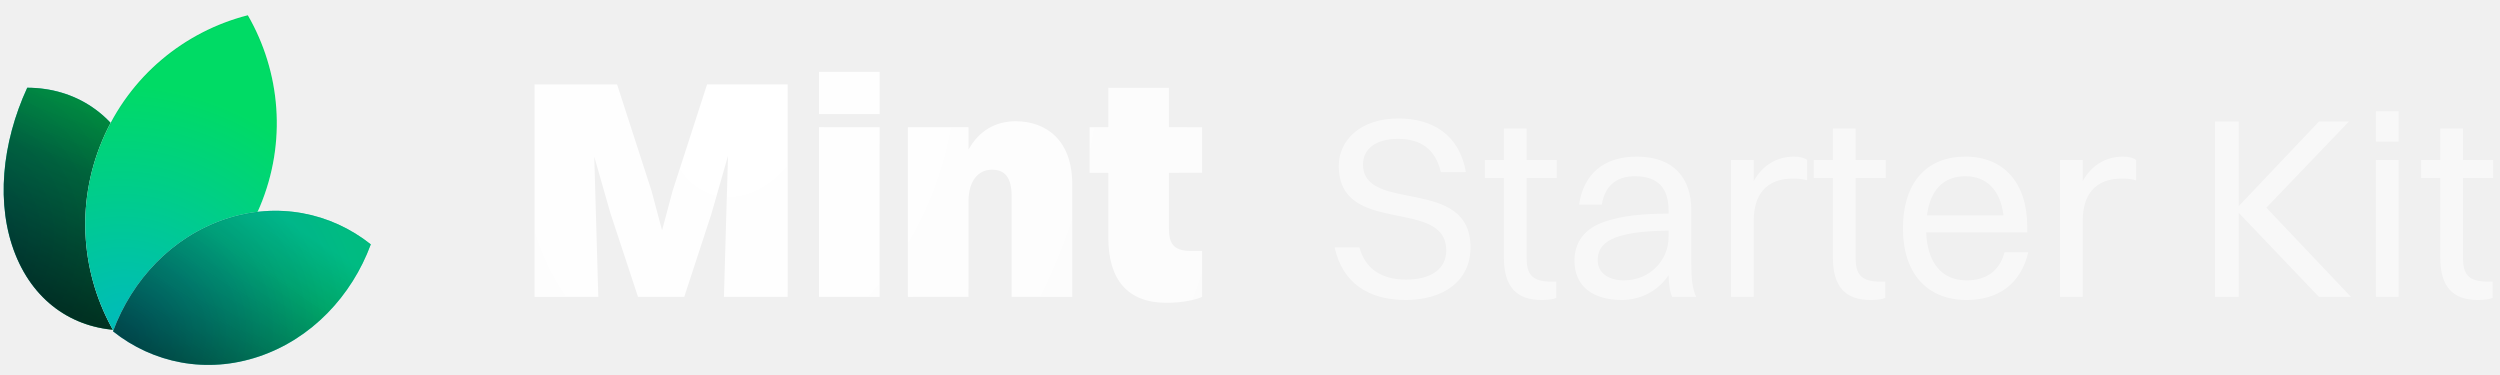
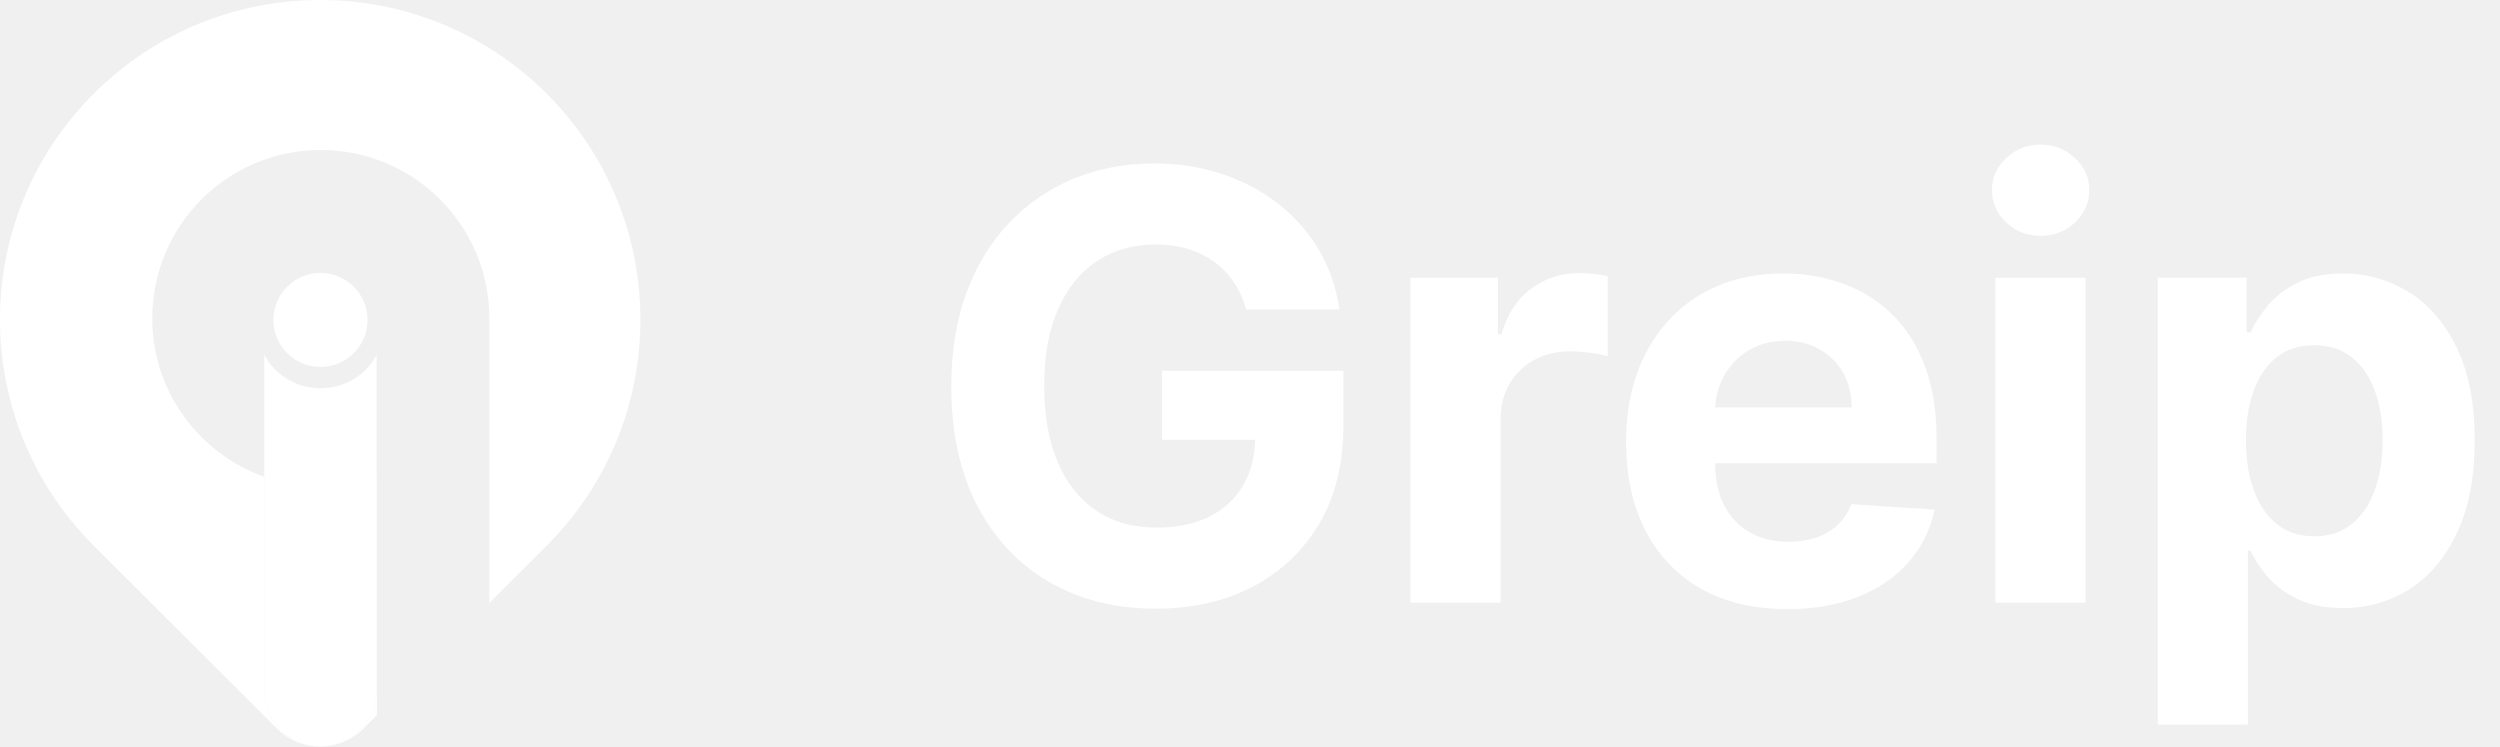
- <svg xmlns="http://www.w3.org/2000/svg" width="160" height="24" viewBox="0 0 160 24" fill="none">
-   <path d="M7.953 21.139C4.896 21.13 2.255 19.458 0.987 16.29C-0.28 13.121 0.109 9.163 1.744 5.615C4.801 5.624 7.442 7.296 8.71 10.465C9.977 13.633 9.588 17.591 7.953 21.139Z" fill="white" />
-   <path d="M7.953 21.139C4.896 21.13 2.255 19.458 0.987 16.29C-0.28 13.121 0.109 9.163 1.744 5.615C4.801 5.624 7.442 7.296 8.71 10.465C9.977 13.633 9.588 17.591 7.953 21.139Z" fill="url(#paint0_radial_115_109)" />
-   <path d="M7.953 21.139C4.896 21.13 2.255 19.458 0.987 16.29C-0.28 13.121 0.109 9.163 1.744 5.615C4.801 5.624 7.442 7.296 8.71 10.465C9.977 13.633 9.588 17.591 7.953 21.139Z" fill="black" fill-opacity="0.5" style="mix-blend-mode:hard-light" />
-   <path d="M7.953 21.139C4.896 21.13 2.255 19.458 0.987 16.29C-0.28 13.121 0.109 9.163 1.744 5.615C4.801 5.624 7.442 7.296 8.71 10.465C9.977 13.633 9.588 17.591 7.953 21.139Z" fill="url(#paint1_linear_115_109)" fill-opacity="0.5" style="mix-blend-mode:hard-light" />
-   <path d="M7.935 21.111C4.897 21.096 2.274 19.431 1.013 16.279C-0.248 13.124 0.136 9.182 1.762 5.643C4.8 5.659 7.423 7.324 8.684 10.476C9.945 13.63 9.561 17.572 7.935 21.111Z" stroke="url(#paint2_linear_115_109)" stroke-opacity="0.05" stroke-width="0.056" />
-   <path d="M7.31 21.257C11.354 20.221 14.884 17.375 16.628 13.236C18.373 9.097 17.945 4.587 15.86 0.976C11.816 2.012 8.287 4.858 6.542 8.998C4.797 13.137 5.225 17.646 7.31 21.257Z" fill="white" />
-   <path d="M7.31 21.257C11.354 20.221 14.884 17.375 16.628 13.236C18.373 9.097 17.945 4.587 15.86 0.976C11.816 2.012 8.287 4.858 6.542 8.998C4.797 13.137 5.225 17.646 7.31 21.257Z" fill="url(#paint3_radial_115_109)" />
-   <path d="M16.602 13.225C14.864 17.349 11.351 20.187 7.324 21.225C5.253 17.624 4.829 13.132 6.568 9.009C8.306 4.885 11.819 2.047 15.846 1.009C17.918 4.61 18.341 9.101 16.602 13.225Z" stroke="url(#paint4_linear_115_109)" stroke-opacity="0.05" stroke-width="0.056" />
-   <path d="M7.234 21.207C9.789 23.237 13.21 23.951 16.577 22.814C19.944 21.677 22.506 18.945 23.73 15.638C21.175 13.608 17.754 12.894 14.387 14.031C11.02 15.168 8.458 17.901 7.234 21.207Z" fill="white" />
-   <path d="M7.234 21.207C9.789 23.237 13.21 23.951 16.577 22.814C19.944 21.677 22.506 18.945 23.73 15.638C21.175 13.608 17.754 12.894 14.387 14.031C11.02 15.168 8.458 17.901 7.234 21.207Z" fill="url(#paint5_radial_115_109)" />
-   <path d="M7.234 21.207C9.789 23.237 13.21 23.951 16.577 22.814C19.944 21.677 22.506 18.945 23.73 15.638C21.175 13.608 17.754 12.894 14.387 14.031C11.02 15.168 8.458 17.901 7.234 21.207Z" fill="black" fill-opacity="0.2" style="mix-blend-mode:hard-light" />
-   <path d="M7.234 21.207C9.789 23.237 13.21 23.951 16.577 22.814C19.944 21.677 22.506 18.945 23.73 15.638C21.175 13.608 17.754 12.894 14.387 14.031C11.02 15.168 8.458 17.901 7.234 21.207Z" fill="url(#paint6_linear_115_109)" fill-opacity="0.5" style="mix-blend-mode:hard-light" />
-   <path d="M16.568 22.787C13.218 23.918 9.814 23.212 7.267 21.198C8.492 17.907 11.044 15.189 14.396 14.058C17.747 12.927 21.15 13.633 23.697 15.648C22.472 18.938 19.92 21.656 16.568 22.787Z" stroke="url(#paint7_linear_115_109)" stroke-opacity="0.05" stroke-width="0.056" />
-   <path d="M34.212 19V5.4H39.492L41.692 12.2L42.372 14.74L43.052 12.2L45.252 5.4H50.412V19H46.332L46.592 9.98L45.532 13.68L43.792 19H40.832L39.052 13.6L38.032 10.02L38.292 19H34.212ZM52.416 7.3V4.6H56.295V7.3H52.416ZM52.416 19V8.14H56.295V19H52.416ZM58.104 19V8.14H61.984V9.58C62.664 8.34 63.744 7.76 65.004 7.76C66.964 7.76 68.624 8.98 68.624 11.78V19H64.744V12.56C64.744 11.34 64.304 10.86 63.484 10.86C62.604 10.86 61.984 11.58 61.984 12.88V19H58.104ZM70.933 15.22V11.06H69.733V8.14H70.933V5.62H74.813V8.14H76.933V11.06H74.813V14.6C74.813 15.5 75.033 16.06 76.213 16.06H76.933V19C76.493 19.2 75.673 19.38 74.653 19.38C72.153 19.38 70.933 17.88 70.933 15.22Z" fill="url(#paint8_radial_115_109)" />
-   <path d="M87.232 10.519C87.232 13.687 94.112 11.229 94.112 15.832C94.112 17.994 92.364 19.198 89.971 19.198C87.562 19.198 85.912 18.093 85.417 15.832H87.001C87.364 17.169 88.371 17.895 89.987 17.895C91.671 17.895 92.561 17.152 92.561 16.03C92.561 12.598 85.681 15.155 85.681 10.618C85.681 9.001 87.034 7.582 89.509 7.582C91.671 7.582 93.403 8.621 93.816 11.014H92.215C91.868 9.529 90.912 8.886 89.476 8.886C88.057 8.886 87.232 9.529 87.232 10.519ZM96.25 16.476V11.393H95.029V10.239H96.25V8.226H97.702V10.239H99.632V11.393H97.702V16.476C97.702 17.532 98.015 18.026 99.302 18.026H99.599V19.066C99.434 19.148 99.071 19.198 98.659 19.198C97.025 19.198 96.25 18.323 96.25 16.476ZM102.516 13.093H101.064C101.345 11.162 102.615 10.024 104.76 10.024C107.103 10.024 108.242 11.393 108.242 13.44V16.888C108.242 17.895 108.324 18.521 108.555 19H107.021C106.856 18.654 106.806 18.142 106.79 17.614C106.047 18.72 104.859 19.198 103.803 19.198C101.988 19.198 100.767 18.357 100.767 16.69C100.767 15.486 101.427 14.611 102.714 14.182C103.902 13.786 105.107 13.687 106.79 13.671V13.473C106.79 12.053 106.13 11.278 104.628 11.278C103.374 11.278 102.698 11.971 102.516 13.093ZM102.252 16.657C102.252 17.465 102.929 17.944 103.952 17.944C105.569 17.944 106.79 16.674 106.79 15.172V14.759C103.061 14.793 102.252 15.585 102.252 16.657ZM110.787 19V10.239H112.239V11.591C112.833 10.519 113.774 10.024 114.83 10.024C115.176 10.024 115.49 10.107 115.655 10.239V11.542C115.407 11.46 115.094 11.427 114.747 11.427C112.998 11.427 112.239 12.515 112.239 14.1V19H110.787ZM117.305 16.476V11.393H116.084V10.239H117.305V8.226H118.757V10.239H120.688V11.393H118.757V16.476C118.757 17.532 119.071 18.026 120.358 18.026H120.655V19.066C120.49 19.148 120.127 19.198 119.714 19.198C118.081 19.198 117.305 18.323 117.305 16.476ZM129.809 16.145C129.33 18.192 127.862 19.198 125.865 19.198C123.324 19.198 121.79 17.482 121.79 14.627C121.79 11.658 123.324 10.024 125.783 10.024C128.258 10.024 129.743 11.723 129.743 14.512V14.875H123.275C123.357 16.838 124.281 17.944 125.865 17.944C127.103 17.944 127.977 17.35 128.291 16.145H129.809ZM125.783 11.278C124.38 11.278 123.539 12.152 123.324 13.786H128.225C128.027 12.169 127.152 11.278 125.783 11.278ZM131.843 19V10.239H133.295V11.591C133.889 10.519 134.829 10.024 135.885 10.024C136.232 10.024 136.545 10.107 136.71 10.239V11.542C136.463 11.46 136.149 11.427 135.803 11.427C134.054 11.427 133.295 12.515 133.295 14.1V19H131.843ZM141.763 19V7.78H143.281V13.192L148.413 7.78H150.327L145.047 13.291L150.459 19H148.413L143.281 13.621V19H141.763ZM152.06 9.067V7.12H153.512V9.067H152.06ZM152.06 19V10.239H153.512V19H152.06ZM156.178 16.476V11.393H154.957V10.239H156.178V8.226H157.63V10.239H159.56V11.393H157.63V16.476C157.63 17.532 157.943 18.026 159.23 18.026H159.527V19.066C159.362 19.148 158.999 19.198 158.587 19.198C156.953 19.198 156.178 18.323 156.178 16.476Z" fill="white" fill-opacity="0.55" />
-   <defs>
-     <radialGradient id="paint0_radial_115_109" cx="0" cy="0" r="1" gradientUnits="userSpaceOnUse" gradientTransform="translate(-3.00503 15.023) rotate(-10.029) scale(17.9572 17.784)">
-       <stop stop-color="#00B0BB" />
-       <stop offset="1" stop-color="#00DB65" />
-     </radialGradient>
-     <linearGradient id="paint1_linear_115_109" x1="7.39" y1="4.813" x2="1.63" y2="18.689" gradientUnits="userSpaceOnUse">
-       <stop stop-color="#18E299" />
-       <stop offset="1" />
-     </linearGradient>
-     <linearGradient id="paint2_linear_115_109" x1="7.948" y1="8.016" x2="1.761" y2="18.746" gradientUnits="userSpaceOnUse">
-       <stop />
-       <stop offset="1" stop-opacity="0" />
-     </linearGradient>
-     <radialGradient id="paint3_radial_115_109" cx="0" cy="0" r="1" gradientUnits="userSpaceOnUse" gradientTransform="translate(8.11404 20.8822) rotate(-75.7542) scale(21.6246 23.7772)">
-       <stop stop-color="#00BBBB" />
-       <stop offset="0.713" stop-color="#00DB65" />
-     </radialGradient>
-     <linearGradient id="paint4_linear_115_109" x1="7.602" y1="5.871" x2="15.556" y2="16.372" gradientUnits="userSpaceOnUse">
-       <stop />
-       <stop offset="1" stop-opacity="0" />
-     </linearGradient>
-     <radialGradient id="paint5_radial_115_109" cx="0" cy="0" r="1" gradientUnits="userSpaceOnUse" gradientTransform="translate(7.84537 21.5181) rotate(-20.3525) scale(18.5603 17.32)">
-       <stop stop-color="#00B0BB" />
-       <stop offset="1" stop-color="#00DB65" />
-     </radialGradient>
-     <linearGradient id="paint6_linear_115_109" x1="16.808" y1="13.007" x2="10.041" y2="22.994" gradientUnits="userSpaceOnUse">
-       <stop stop-color="#00B1BC" />
-       <stop offset="1" />
-     </linearGradient>
-     <linearGradient id="paint7_linear_115_109" x1="16.808" y1="13.007" x2="14.169" y2="23.841" gradientUnits="userSpaceOnUse">
-       <stop />
-       <stop offset="1" stop-opacity="0" />
-     </linearGradient>
-     <radialGradient id="paint8_radial_115_109" cx="0" cy="0" r="1" gradientUnits="userSpaceOnUse" gradientTransform="translate(47.2781 7) rotate(19.0047) scale(67.5582 85.7506)">
-       <stop stop-color="white" />
-       <stop offset="1" stop-color="white" stop-opacity="0.5" />
-     </radialGradient>
-   </defs>
+ <svg xmlns="http://www.w3.org/2000/svg" width="730" height="218" viewBox="0 0 730 218" fill="none">
+   <path d="M159.614 27.34C123.1 -9.113 63.9 -9.113 27.386 27.34C-9.129 63.793 -9.129 122.896 27.386 159.349L80.935 212.81C87.875 219.738 99.137 219.726 106.077 212.798L110.074 208.807V139.264C110.046 139.273 110.018 139.283 109.99 139.293V201.603C109.99 210.651 102.643 217.986 93.58 217.986C84.517 217.986 77.171 210.651 77.171 201.603V139.229C58.108 132.458 44.46 114.285 44.46 92.93C44.46 65.797 66.493 43.801 93.671 43.801C120.849 43.801 142.881 65.797 142.881 92.93C142.881 93.126 142.88 93.32 142.878 93.515H142.881V176.055L159.614 159.349C196.128 122.896 196.129 63.793 159.614 27.34Z" fill="white" />
+   <path d="M109.99 103.531C107.062 109.343 100.814 113.357 93.58 113.357C86.347 113.357 80.099 109.343 77.171 103.531L77.171 201.603C77.171 210.651 84.517 217.986 93.58 217.986C102.643 217.986 109.99 210.651 109.99 201.603L109.99 103.531Z" fill="white" />
+   <path d="M107.32 93.421C107.32 100.999 101.167 107.142 93.576 107.142C85.985 107.142 79.832 100.999 79.832 93.421C79.832 85.842 85.985 79.699 93.576 79.699C101.167 79.699 107.32 85.842 107.32 93.421Z" fill="white" />
+   <path d="M363.909 90.359C363.044 87.352 361.829 84.695 360.263 82.388C358.698 80.04 356.783 78.063 354.517 76.457C352.293 74.809 349.739 73.553 346.855 72.688C344.013 71.822 340.862 71.39 337.401 71.39C330.934 71.39 325.249 72.996 320.347 76.21C315.487 79.423 311.697 84.098 308.978 90.236C306.259 96.332 304.9 103.788 304.9 112.604C304.9 121.419 306.239 128.916 308.916 135.095C311.594 141.274 315.384 145.991 320.286 149.245C325.188 152.458 330.975 154.065 337.648 154.065C343.704 154.065 348.874 152.994 353.158 150.852C357.483 148.668 360.778 145.599 363.044 141.645C365.351 137.69 366.504 133.015 366.504 127.619L371.942 128.422H339.317V108.278H392.271V124.22C392.271 135.342 389.923 144.899 385.227 152.891C380.531 160.841 374.063 166.979 365.825 171.304C357.586 175.588 348.153 177.73 337.525 177.73C325.661 177.73 315.239 175.114 306.259 169.883C297.279 164.61 290.276 157.134 285.251 147.453C280.266 137.732 277.774 126.197 277.774 112.851C277.774 102.594 279.257 93.449 282.223 85.416C285.23 77.342 289.432 70.504 294.828 64.902C300.224 59.3 306.506 55.036 313.674 52.111C320.842 49.187 328.607 47.724 336.969 47.724C344.136 47.724 350.81 48.775 356.989 50.876C363.168 52.935 368.646 55.86 373.425 59.65C378.244 63.44 382.178 67.95 385.227 73.182C388.275 78.372 390.232 84.098 391.097 90.359H363.909ZM411.873 176V81.091H437.393V97.651H438.381C440.111 91.76 443.015 87.311 447.094 84.304C451.172 81.256 455.868 79.731 461.182 79.731C462.5 79.731 463.921 79.814 465.445 79.979C466.969 80.144 468.308 80.37 469.461 80.658V104.015C468.226 103.644 466.516 103.315 464.333 103.026C462.15 102.738 460.152 102.594 458.339 102.594C454.467 102.594 451.007 103.438 447.959 105.127C444.952 106.775 442.562 109.082 440.791 112.048C439.061 115.013 438.196 118.433 438.196 122.305V176H411.873ZM521.906 177.854C512.143 177.854 503.739 175.876 496.695 171.922C489.692 167.926 484.296 162.283 480.506 154.991C476.717 147.659 474.822 138.988 474.822 128.978C474.822 119.215 476.717 110.647 480.506 103.273C484.296 95.9 489.631 90.153 496.51 86.034C503.43 81.915 511.545 79.855 520.855 79.855C527.116 79.855 532.945 80.864 538.342 82.883C543.779 84.86 548.516 87.847 552.553 91.842C556.631 95.838 559.803 100.864 562.069 106.919C564.335 112.933 565.467 119.977 565.467 128.051V135.281H485.326V118.968H540.69C540.69 115.178 539.866 111.821 538.218 108.896C536.57 105.972 534.284 103.685 531.359 102.038C528.476 100.349 525.119 99.504 521.288 99.504C517.292 99.504 513.749 100.431 510.66 102.285C507.612 104.097 505.222 106.548 503.492 109.638C501.762 112.686 500.876 116.085 500.835 119.833V135.342C500.835 140.038 501.7 144.096 503.43 147.515C505.202 150.934 507.694 153.57 510.907 155.424C514.12 157.278 517.93 158.205 522.338 158.205C525.263 158.205 527.94 157.793 530.371 156.969C532.801 156.145 534.881 154.909 536.612 153.261C538.342 151.614 539.66 149.595 540.566 147.206L564.911 148.812C563.675 154.662 561.142 159.77 557.311 164.136C553.521 168.462 548.619 171.839 542.605 174.27C536.632 176.659 529.732 177.854 521.906 177.854ZM582.645 176V81.091H608.967V176H582.645ZM595.868 68.856C591.955 68.856 588.597 67.559 585.796 64.964C583.036 62.327 581.656 59.176 581.656 55.51C581.656 51.885 583.036 48.775 585.796 46.18C588.597 43.543 591.955 42.225 595.868 42.225C599.781 42.225 603.118 43.543 605.878 46.18C608.679 48.775 610.08 51.885 610.08 55.51C610.08 59.176 608.679 62.327 605.878 64.964C603.118 67.559 599.781 68.856 595.868 68.856ZM630.053 211.591V81.091H656.005V97.033H657.179C658.332 94.479 660.001 91.883 662.184 89.247C664.408 86.57 667.292 84.345 670.834 82.574C674.418 80.761 678.867 79.855 684.181 79.855C691.101 79.855 697.486 81.668 703.336 85.293C709.185 88.876 713.861 94.293 717.362 101.543C720.863 108.752 722.614 117.794 722.614 128.669C722.614 139.256 720.905 148.195 717.486 155.486C714.108 162.736 709.494 168.235 703.645 171.984C697.836 175.691 691.328 177.545 684.119 177.545C679.011 177.545 674.665 176.7 671.081 175.011C667.539 173.322 664.635 171.201 662.369 168.647C660.104 166.052 658.373 163.436 657.179 160.8H656.376V211.591H630.053ZM655.819 128.545C655.819 134.189 656.602 139.112 658.167 143.313C659.733 147.515 661.998 150.79 664.964 153.138C667.93 155.445 671.535 156.598 675.778 156.598C680.062 156.598 683.687 155.424 686.653 153.076C689.618 150.687 691.863 147.391 693.388 143.19C694.953 138.947 695.736 134.065 695.736 128.545C695.736 123.067 694.974 118.247 693.449 114.087C691.925 109.926 689.68 106.672 686.714 104.324C683.748 101.976 680.103 100.802 675.778 100.802C671.493 100.802 667.868 101.935 664.903 104.2C661.978 106.466 659.733 109.679 658.167 113.839C656.602 118 655.819 122.902 655.819 128.545Z" fill="white" />
</svg>
